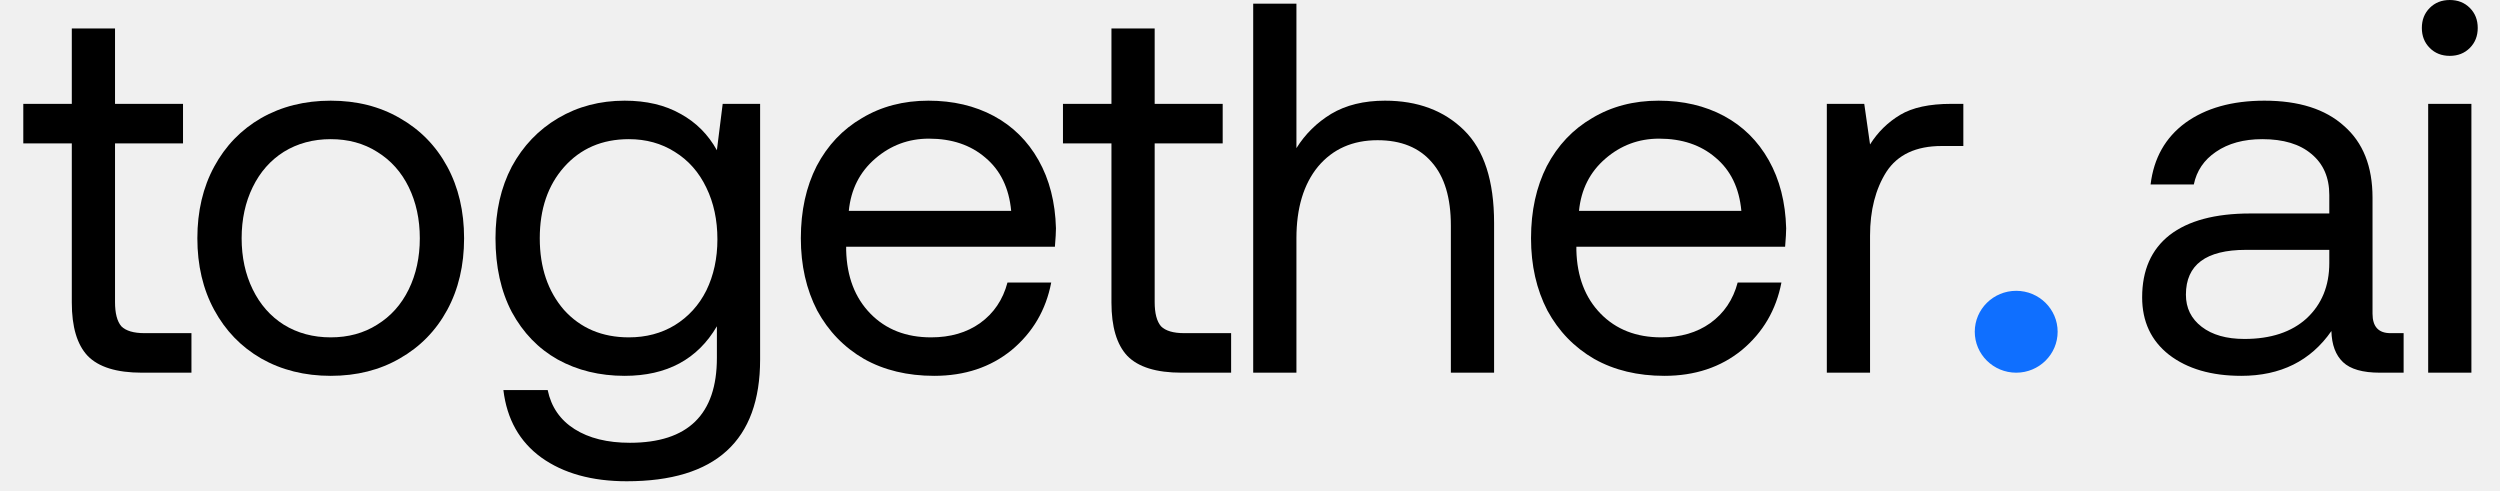
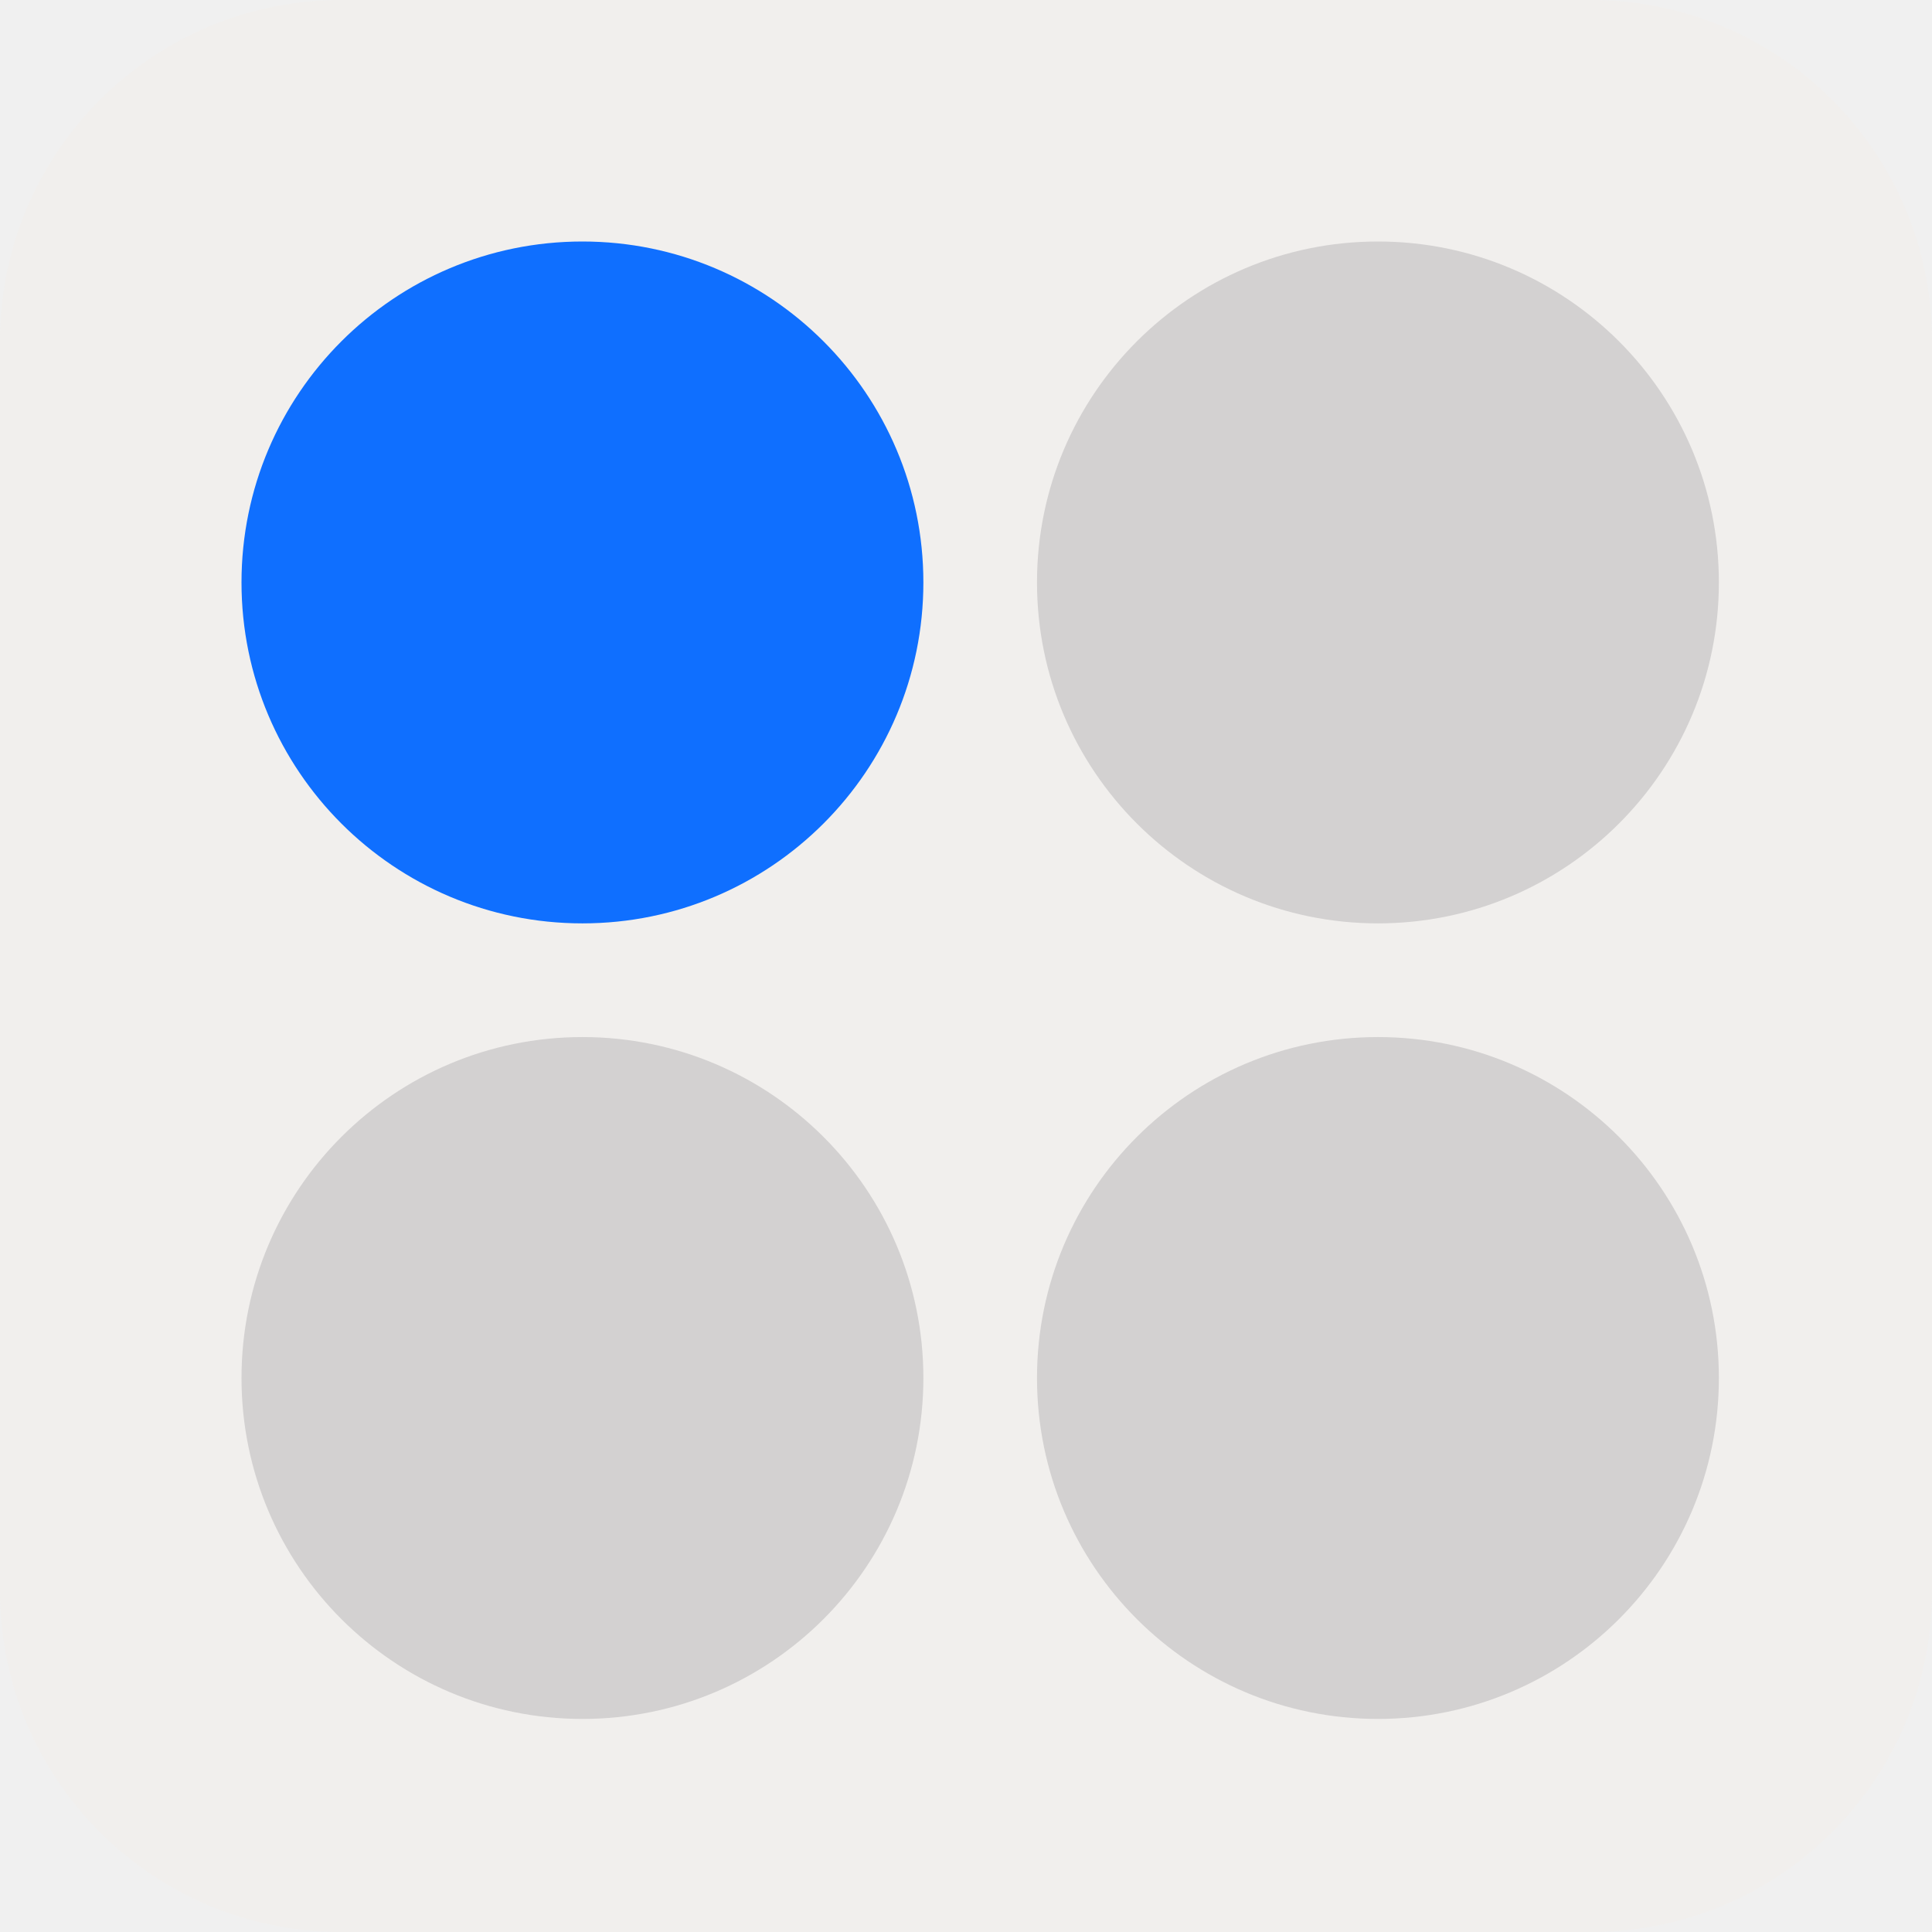
- <svg xmlns="http://www.w3.org/2000/svg" width="100%" height="100%" viewBox="0 0 107 21" fill="none">
-   <path d="M3.073 6.137H0.997V4.445H3.073V1.218H4.923V4.445H7.833V6.137H4.923V12.928C4.923 13.409 5.013 13.755 5.193 13.965C5.389 14.161 5.72 14.259 6.186 14.259H8.194V15.951H6.073C4.99 15.951 4.216 15.71 3.75 15.229C3.298 14.748 3.073 13.988 3.073 12.95V6.137Z" fill="currentColor" />
-   <path d="M14.155 16.086C13.042 16.086 12.049 15.838 11.177 15.342C10.319 14.845 9.65 14.153 9.169 13.266C8.687 12.379 8.447 11.356 8.447 10.198C8.447 9.04 8.687 8.017 9.169 7.129C9.65 6.242 10.319 5.55 11.177 5.054C12.049 4.557 13.042 4.309 14.155 4.309C15.268 4.309 16.253 4.557 17.11 5.054C17.983 5.55 18.659 6.242 19.141 7.129C19.622 8.017 19.863 9.04 19.863 10.198C19.863 11.356 19.622 12.379 19.141 13.266C18.659 14.153 17.983 14.845 17.11 15.342C16.253 15.838 15.268 16.086 14.155 16.086ZM14.155 14.439C14.907 14.439 15.569 14.259 16.14 13.898C16.727 13.537 17.178 13.033 17.494 12.386C17.81 11.739 17.968 11.01 17.968 10.198C17.968 9.385 17.81 8.656 17.494 8.009C17.178 7.362 16.727 6.859 16.14 6.498C15.569 6.137 14.907 5.956 14.155 5.956C13.403 5.956 12.733 6.137 12.147 6.498C11.575 6.859 11.132 7.362 10.816 8.009C10.5 8.656 10.342 9.385 10.342 10.198C10.342 11.01 10.5 11.739 10.816 12.386C11.132 13.033 11.575 13.537 12.147 13.898C12.733 14.259 13.403 14.439 14.155 14.439Z" fill="currentColor" />
-   <path d="M32.533 4.445V15.387C32.533 18.861 30.63 20.598 26.825 20.598C25.336 20.598 24.117 20.26 23.17 19.583C22.237 18.906 21.696 17.944 21.545 16.695H23.441C23.591 17.417 23.974 17.974 24.591 18.365C25.208 18.756 25.997 18.951 26.96 18.951C29.442 18.951 30.683 17.741 30.683 15.319V13.965C29.855 15.379 28.539 16.086 26.735 16.086C25.667 16.086 24.712 15.853 23.869 15.387C23.042 14.921 22.388 14.244 21.906 13.356C21.44 12.469 21.207 11.416 21.207 10.198C21.207 9.04 21.44 8.017 21.906 7.129C22.388 6.242 23.049 5.55 23.892 5.054C24.734 4.557 25.682 4.309 26.735 4.309C27.667 4.309 28.464 4.497 29.126 4.873C29.788 5.234 30.307 5.753 30.683 6.43L30.931 4.445H32.533ZM26.915 14.439C27.652 14.439 28.306 14.266 28.878 13.92C29.464 13.559 29.916 13.063 30.232 12.431C30.547 11.784 30.705 11.055 30.705 10.243C30.705 9.416 30.547 8.679 30.232 8.032C29.916 7.37 29.464 6.859 28.878 6.498C28.306 6.137 27.652 5.956 26.915 5.956C25.772 5.956 24.847 6.355 24.14 7.152C23.448 7.934 23.102 8.949 23.102 10.198C23.102 11.446 23.448 12.469 24.14 13.266C24.847 14.048 25.772 14.439 26.915 14.439Z" fill="currentColor" />
-   <path d="M34.276 10.198C34.276 9.024 34.501 7.994 34.953 7.107C35.419 6.219 36.066 5.535 36.893 5.054C37.72 4.557 38.668 4.309 39.736 4.309C40.788 4.309 41.721 4.527 42.533 4.963C43.345 5.4 43.985 6.031 44.451 6.859C44.917 7.686 45.165 8.656 45.195 9.769C45.195 9.934 45.18 10.198 45.15 10.559H36.216V10.717C36.246 11.845 36.592 12.747 37.254 13.424C37.916 14.101 38.781 14.439 39.848 14.439C40.676 14.439 41.375 14.236 41.947 13.83C42.533 13.409 42.924 12.83 43.12 12.093H44.992C44.767 13.266 44.203 14.229 43.3 14.981C42.398 15.718 41.292 16.086 39.984 16.086C38.841 16.086 37.84 15.845 36.983 15.364C36.126 14.868 35.456 14.176 34.975 13.289C34.509 12.386 34.276 11.356 34.276 10.198ZM43.278 9.024C43.187 8.047 42.819 7.287 42.172 6.746C41.541 6.204 40.736 5.934 39.758 5.934C38.886 5.934 38.119 6.219 37.457 6.791C36.795 7.362 36.419 8.107 36.329 9.024H43.278Z" fill="currentColor" />
-   <path d="M47.57 6.137H45.495V4.445H47.57V1.218H49.42V4.445H52.331V6.137H49.42V12.928C49.42 13.409 49.511 13.755 49.691 13.965C49.887 14.161 50.218 14.259 50.684 14.259H52.692V15.951H50.571C49.488 15.951 48.713 15.71 48.247 15.229C47.796 14.748 47.57 13.988 47.57 12.95V6.137Z" fill="currentColor" />
-   <path d="M59.277 4.309C60.676 4.309 61.804 4.73 62.661 5.573C63.519 6.415 63.947 7.738 63.947 9.543V15.951H62.097V9.656C62.097 8.468 61.827 7.566 61.285 6.949C60.744 6.317 59.969 6.001 58.961 6.001C57.893 6.001 57.044 6.377 56.412 7.129C55.795 7.881 55.487 8.904 55.487 10.198V15.951H53.637V0.158H55.487V6.34C55.863 5.738 56.359 5.249 56.976 4.873C57.608 4.497 58.375 4.309 59.277 4.309Z" fill="currentColor" />
-   <path d="M65.528 10.198C65.528 9.024 65.754 7.994 66.205 7.107C66.671 6.219 67.318 5.535 68.145 5.054C68.973 4.557 69.92 4.309 70.988 4.309C72.041 4.309 72.974 4.527 73.786 4.963C74.598 5.4 75.237 6.031 75.704 6.859C76.17 7.686 76.418 8.656 76.448 9.769C76.448 9.934 76.433 10.198 76.403 10.559H67.469V10.717C67.499 11.845 67.845 12.747 68.506 13.424C69.168 14.101 70.033 14.439 71.101 14.439C71.928 14.439 72.628 14.236 73.199 13.83C73.786 13.409 74.177 12.83 74.372 12.093H76.245C76.019 13.266 75.455 14.229 74.553 14.981C73.65 15.718 72.545 16.086 71.236 16.086C70.093 16.086 69.093 15.845 68.236 15.364C67.378 14.868 66.709 14.176 66.228 13.289C65.761 12.386 65.528 11.356 65.528 10.198ZM74.53 9.024C74.44 8.047 74.072 7.287 73.425 6.746C72.793 6.204 71.988 5.934 71.011 5.934C70.138 5.934 69.371 6.219 68.71 6.791C68.048 7.362 67.672 8.107 67.581 9.024H74.53Z" fill="currentColor" />
-   <path d="M84.031 4.445V6.249H83.106C82.008 6.249 81.219 6.618 80.737 7.355C80.271 8.092 80.038 9.002 80.038 10.085V15.951H78.188V4.445H79.79L80.038 6.182C80.369 5.655 80.798 5.234 81.324 4.918C81.85 4.602 82.58 4.445 83.513 4.445H84.031Z" fill="currentColor" />
-   <path d="M102.875 14.259V15.951H101.859C101.122 15.951 100.596 15.8 100.28 15.499C99.964 15.199 99.799 14.755 99.784 14.168C98.896 15.447 97.61 16.086 95.926 16.086C94.647 16.086 93.617 15.785 92.835 15.184C92.068 14.582 91.684 13.762 91.684 12.725C91.684 11.566 92.075 10.679 92.858 10.062C93.655 9.446 94.805 9.137 96.309 9.137H99.694V8.348C99.694 7.596 99.438 7.009 98.927 6.588C98.43 6.167 97.731 5.956 96.828 5.956C96.031 5.956 95.369 6.137 94.843 6.498C94.332 6.844 94.016 7.31 93.895 7.896H92.045C92.181 6.768 92.677 5.888 93.534 5.257C94.407 4.625 95.535 4.309 96.918 4.309C98.392 4.309 99.528 4.67 100.325 5.392C101.137 6.099 101.544 7.122 101.544 8.46V13.424C101.544 13.98 101.799 14.259 102.311 14.259H102.875ZM99.694 10.694H96.129C94.414 10.694 93.557 11.333 93.557 12.612C93.557 13.183 93.782 13.642 94.234 13.988C94.685 14.334 95.294 14.507 96.061 14.507C97.189 14.507 98.077 14.214 98.723 13.627C99.37 13.025 99.694 12.236 99.694 11.258V10.694Z" fill="currentColor" />
-   <path d="M104.851 0C105.197 0 105.483 0.113 105.708 0.338C105.934 0.564 106.047 0.85 106.047 1.196C106.047 1.542 105.934 1.827 105.708 2.053C105.483 2.279 105.197 2.391 104.851 2.391C104.505 2.391 104.219 2.279 103.994 2.053C103.768 1.827 103.655 1.542 103.655 1.196C103.655 0.85 103.768 0.564 103.994 0.338C104.219 0.113 104.505 0 104.851 0ZM103.926 4.445H105.776V15.951H103.926V4.445Z" fill="currentColor" />
-   <path d="M88.067 14.199C88.067 15.166 87.273 15.951 86.294 15.951C85.314 15.951 84.52 15.166 84.52 14.199C84.52 13.231 85.314 12.447 86.294 12.447C87.273 12.447 88.067 13.231 88.067 14.199Z" fill="#0F6FFF" />
+ <svg xmlns="http://www.w3.org/2000/svg" width="32" height="32" viewBox="0 0 32 32" fill="none">
+   <g clip-path="url(#clip0_542_18748)">
+     <rect width="32" height="32" rx="5.647" fill="#F1EFED" />
+     <circle cx="22.823" cy="9.647" r="5.647" fill="#D3D1D1" />
+     <circle cx="22.823" cy="22.824" r="5.647" fill="#D3D1D1" />
+     <circle cx="9.647" cy="22.824" r="5.647" fill="#D3D1D1" />
+     <circle cx="9.647" cy="9.647" r="5.647" fill="#0F6FFF" />
+   </g>
+   <defs>
+     <clipPath id="clip0_542_18748">
+       <rect width="32" height="32" fill="white" />
+     </clipPath>
+   </defs>
</svg>
